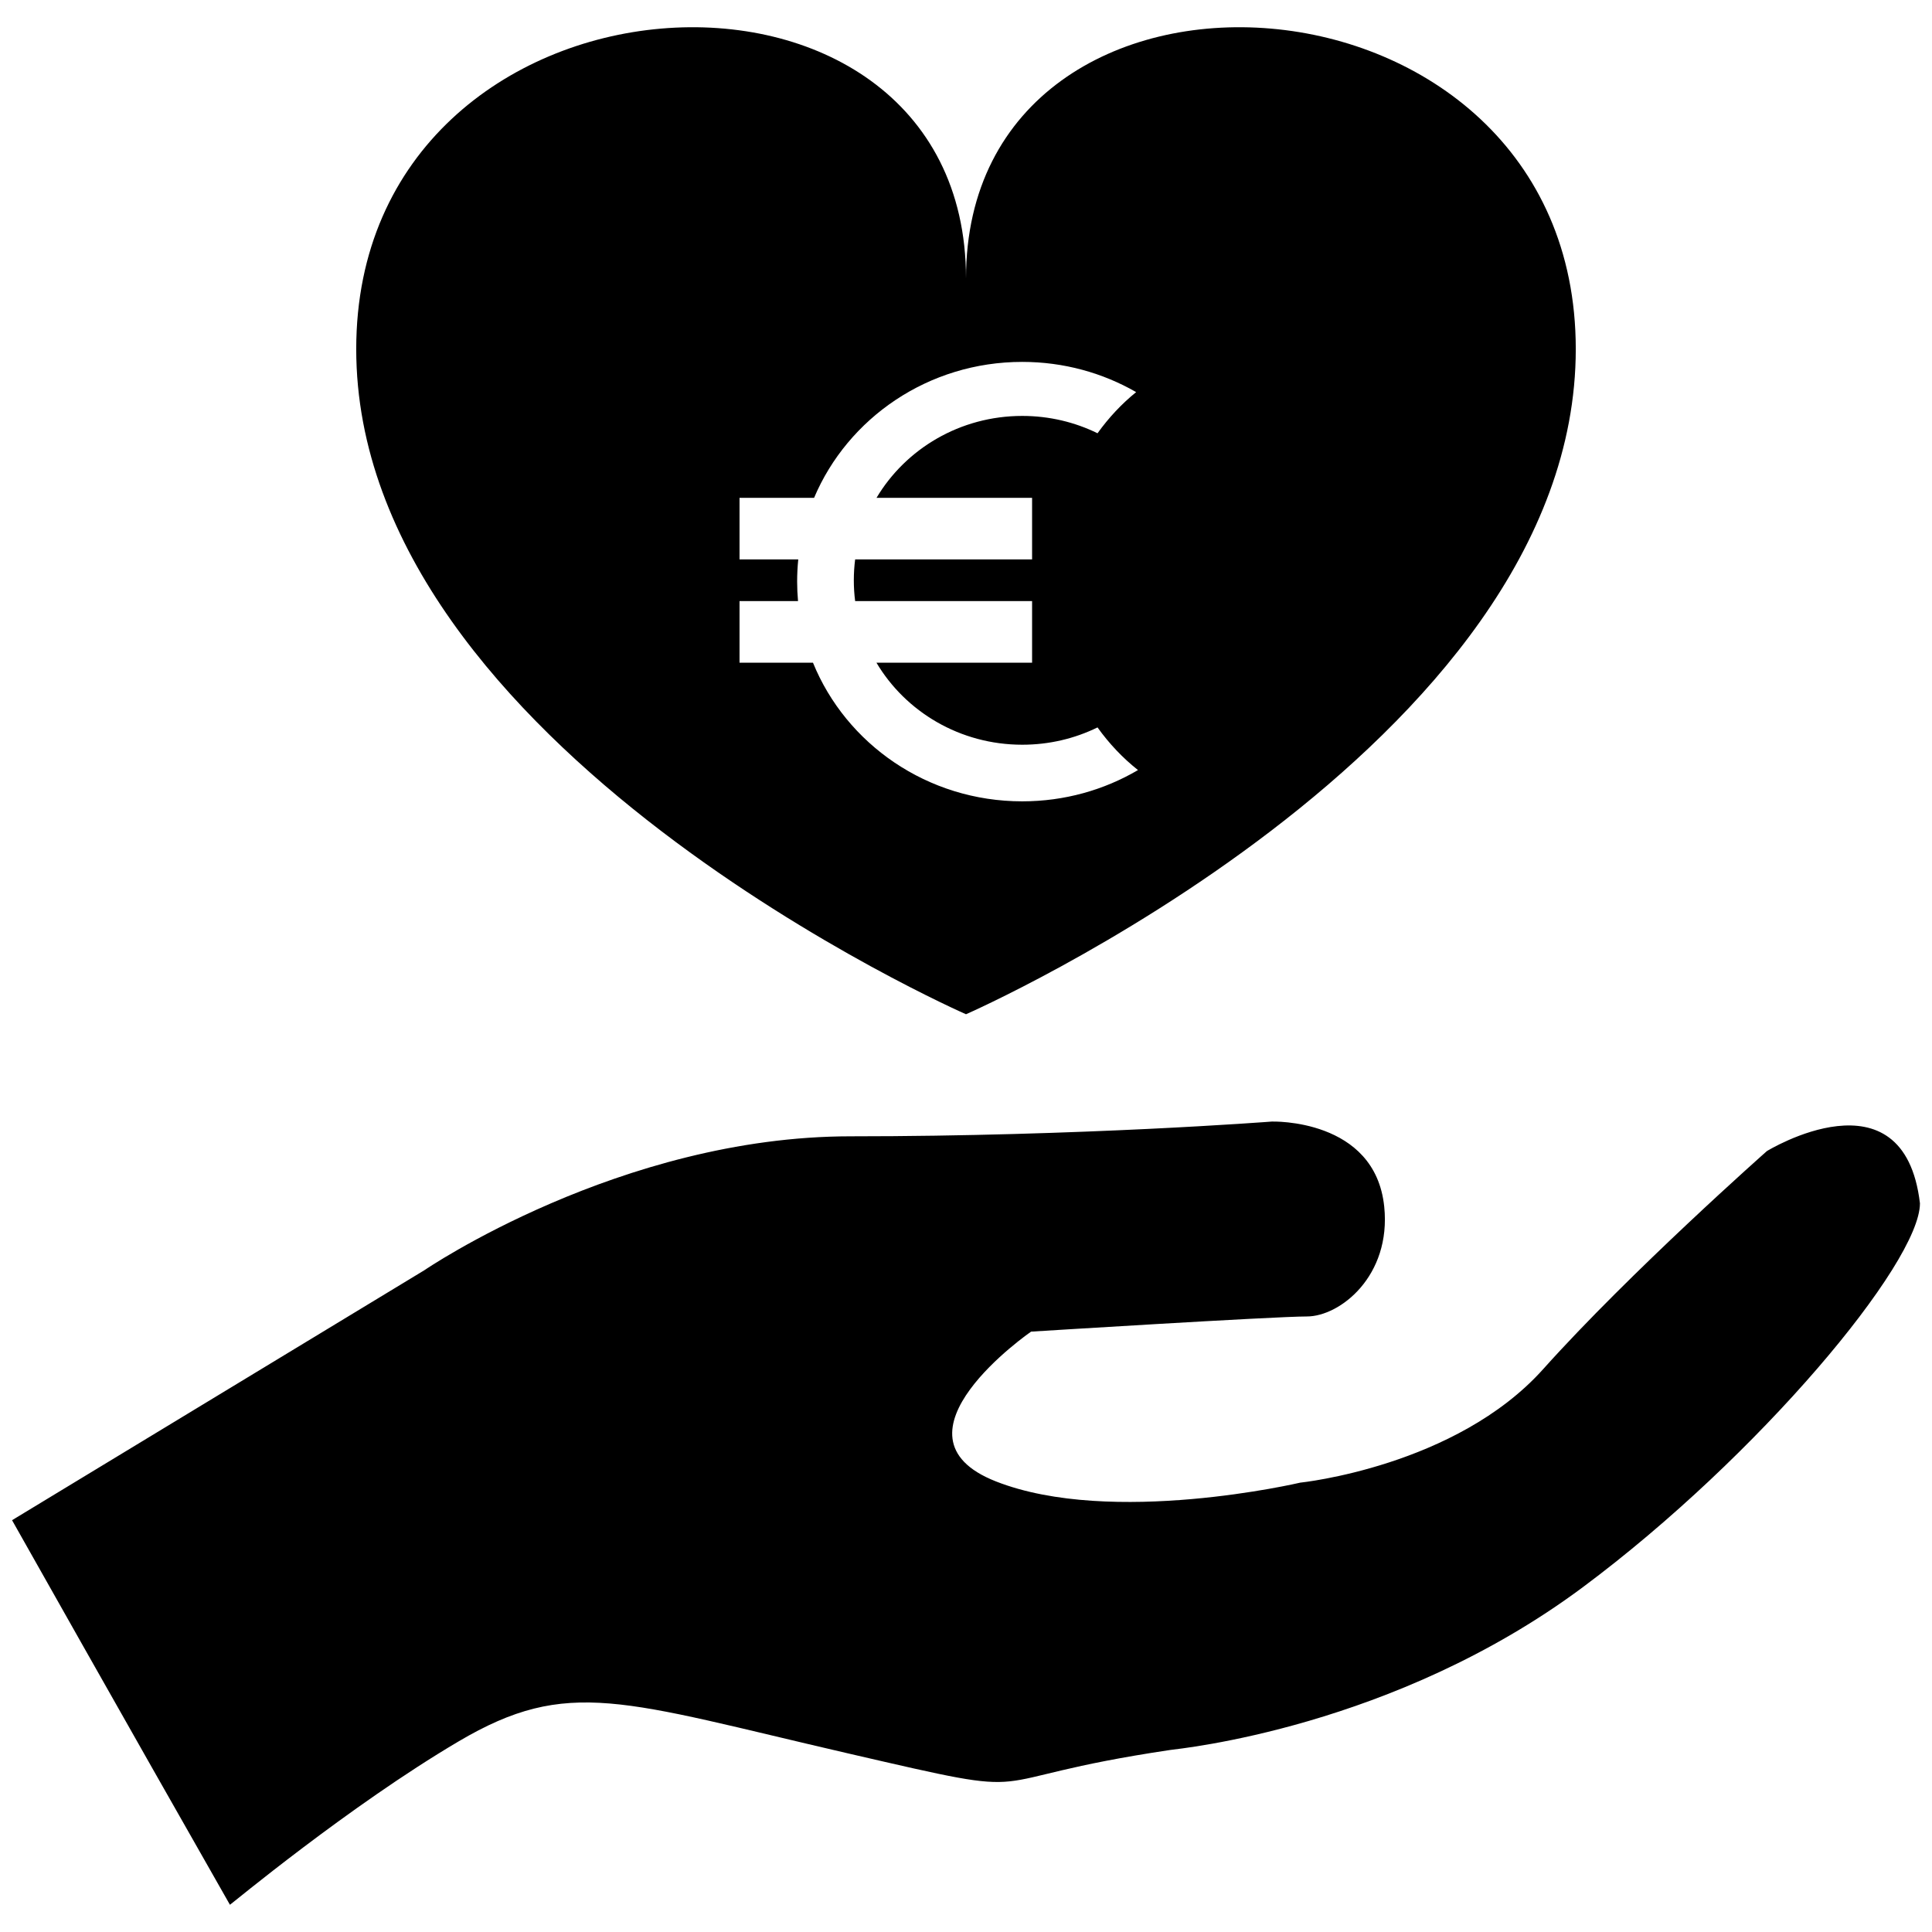
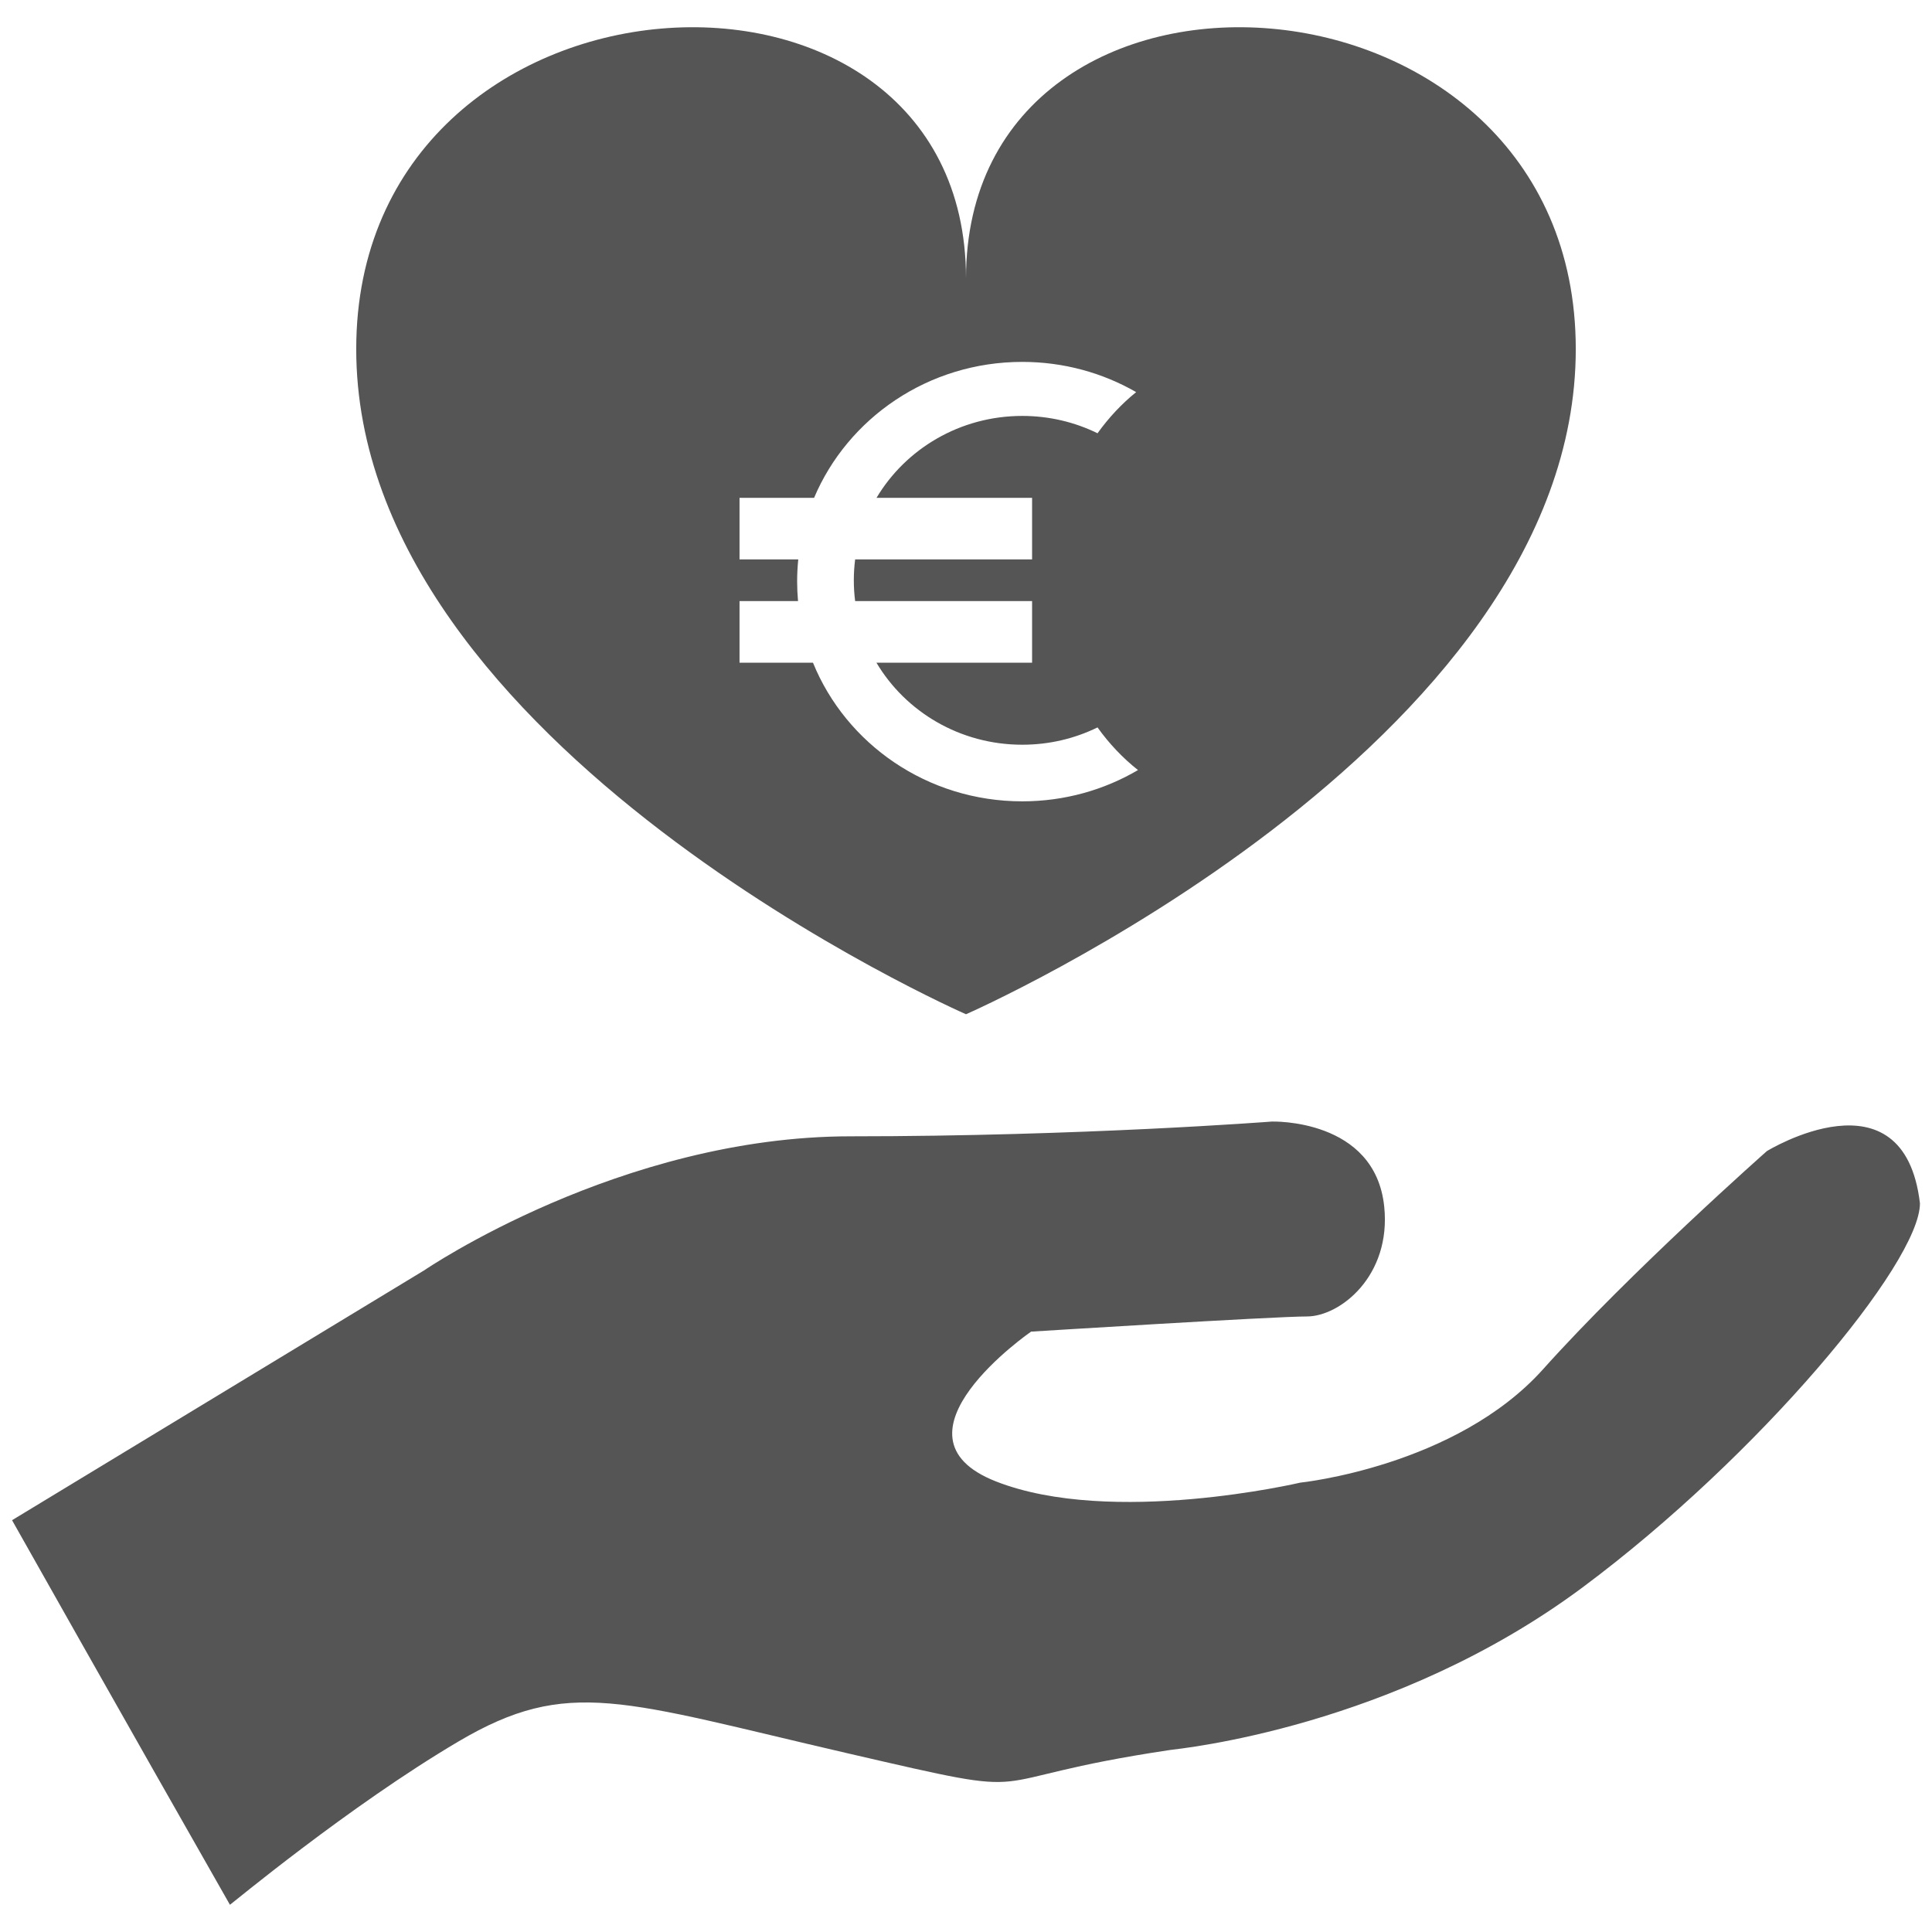
<svg xmlns="http://www.w3.org/2000/svg" version="1.1" id="Layer_1" x="0px" y="0px" width="1000px" height="1000px" viewBox="0 0 1000 1000" enable-background="new 0 0 1000 1000" xml:space="preserve">
  <g>
-     <path d="M993.762,622.832c0,30.905-83.536,130.979-174.43,198.656c-97.957,72.937-209.069,83.616-213.64,84.296   c-106.953,15.913-58.638,26.757-166.743,1.771c-117.012-27.045-144.729-39.752-201.61-6.192   c-56.881,33.56-118.224,84.719-118.325,84.541C65.849,892.605,6.238,786.855,6.238,786.855l213.407-129.385   c0,0,101.402-69.316,220.654-69.316s217.992-7.639,217.992-7.639s53.484-1.763,58.186,44.081   c3.672,35.804-22.842,56.803-40.041,56.803s-142.746,7.848-142.746,7.848s-78.169,53.957-18.22,77.524s157.514,0.645,157.514,0.645   s80.536-8.274,125.776-58.774c45.241-50.5,115.785-112.846,115.785-112.846S985.405,552.304,993.762,622.832" />
-     <path d="M500,144.153c0-187.554-315.617-169.551-315.617,36.516S500,524.974,500,524.974s315.617-138.237,315.617-344.304   S500-43.401,500,144.153z M529.111,414.772c-49.159,0-91.211-29.728-108.315-71.763h-38.015V311.13h30.275   c-0.3-3.332-0.458-6.7-0.458-10.086c0-3.879,0.194-7.705,0.582-11.496h-30.398v-31.861h38.579   c17.474-41.295,59.121-70.37,107.75-70.37c21.494,0,41.665,5.695,58.962,15.64c-7.441,6.013-14.176,13.189-19.995,21.3   c-11.725-5.748-24.967-8.975-38.967-8.975c-32.214,0-60.32,17.05-75.431,42.405h80.526v31.861h-91.582   c-0.458,3.544-0.688,7.176-0.688,10.844c0,3.632,0.229,7.212,0.688,10.738h91.582v31.879h-80.562   c15.076,25.39,43.234,42.458,75.466,42.458c14,0,27.224-3.209,38.967-8.957c6.048,8.446,13.101,15.869,20.947,22.076   C571.516,408.865,551.01,414.772,529.111,414.772z" />
+     <path fill="#555555" d="M993.762,622.832c0,30.905-83.536,130.979-174.43,198.656c-97.957,72.937-209.069,83.616-213.64,84.296   c-106.953,15.913-58.638,26.757-166.743,1.771c-117.012-27.045-144.729-39.752-201.61-6.192   c-56.881,33.56-118.224,84.719-118.325,84.541C65.849,892.605,6.238,786.855,6.238,786.855l213.407-129.385   c0,0,101.402-69.316,220.654-69.316s217.992-7.639,217.992-7.639s53.484-1.763,58.186,44.081   c3.672,35.804-22.842,56.803-40.041,56.803s-142.746,7.848-142.746,7.848s-78.169,53.957-18.22,77.524s157.514,0.645,157.514,0.645   s80.536-8.274,125.776-58.774c45.241-50.5,115.785-112.846,115.785-112.846S985.405,552.304,993.762,622.832" />
+     <path fill="#555555" d="M500,144.153c0-187.554-315.617-169.551-315.617,36.516S500,524.974,500,524.974   s315.617-138.237,315.617-344.304S500-43.401,500,144.153z M529.111,414.772c-49.159,0-91.211-29.728-108.315-71.763h-38.015   V311.13h30.275c-0.3-3.332-0.458-6.7-0.458-10.086c0-3.879,0.194-7.705,0.582-11.496h-30.398v-31.861h38.579   c17.474-41.295,59.121-70.37,107.75-70.37c21.494,0,41.665,5.695,58.962,15.64c-7.441,6.013-14.176,13.189-19.995,21.3   c-11.725-5.748-24.967-8.975-38.967-8.975c-32.214,0-60.32,17.05-75.431,42.405h80.526v31.861h-91.582   c-0.458,3.544-0.688,7.176-0.688,10.844c0,3.632,0.229,7.212,0.688,10.738h91.582v31.879h-80.562   c15.076,25.39,43.234,42.458,75.466,42.458c14,0,27.224-3.209,38.967-8.957c6.048,8.446,13.101,15.869,20.947,22.076   C571.516,408.865,551.01,414.772,529.111,414.772z" />
  </g>
  <g>
</g>
  <g>
</g>
  <g>
</g>
  <g>
</g>
  <g>
</g>
  <g>
</g>
  <g>
</g>
  <g>
</g>
  <g>
</g>
  <g>
</g>
  <g>
</g>
  <g>
</g>
  <g>
</g>
  <g>
</g>
  <g>
</g>
</svg>
